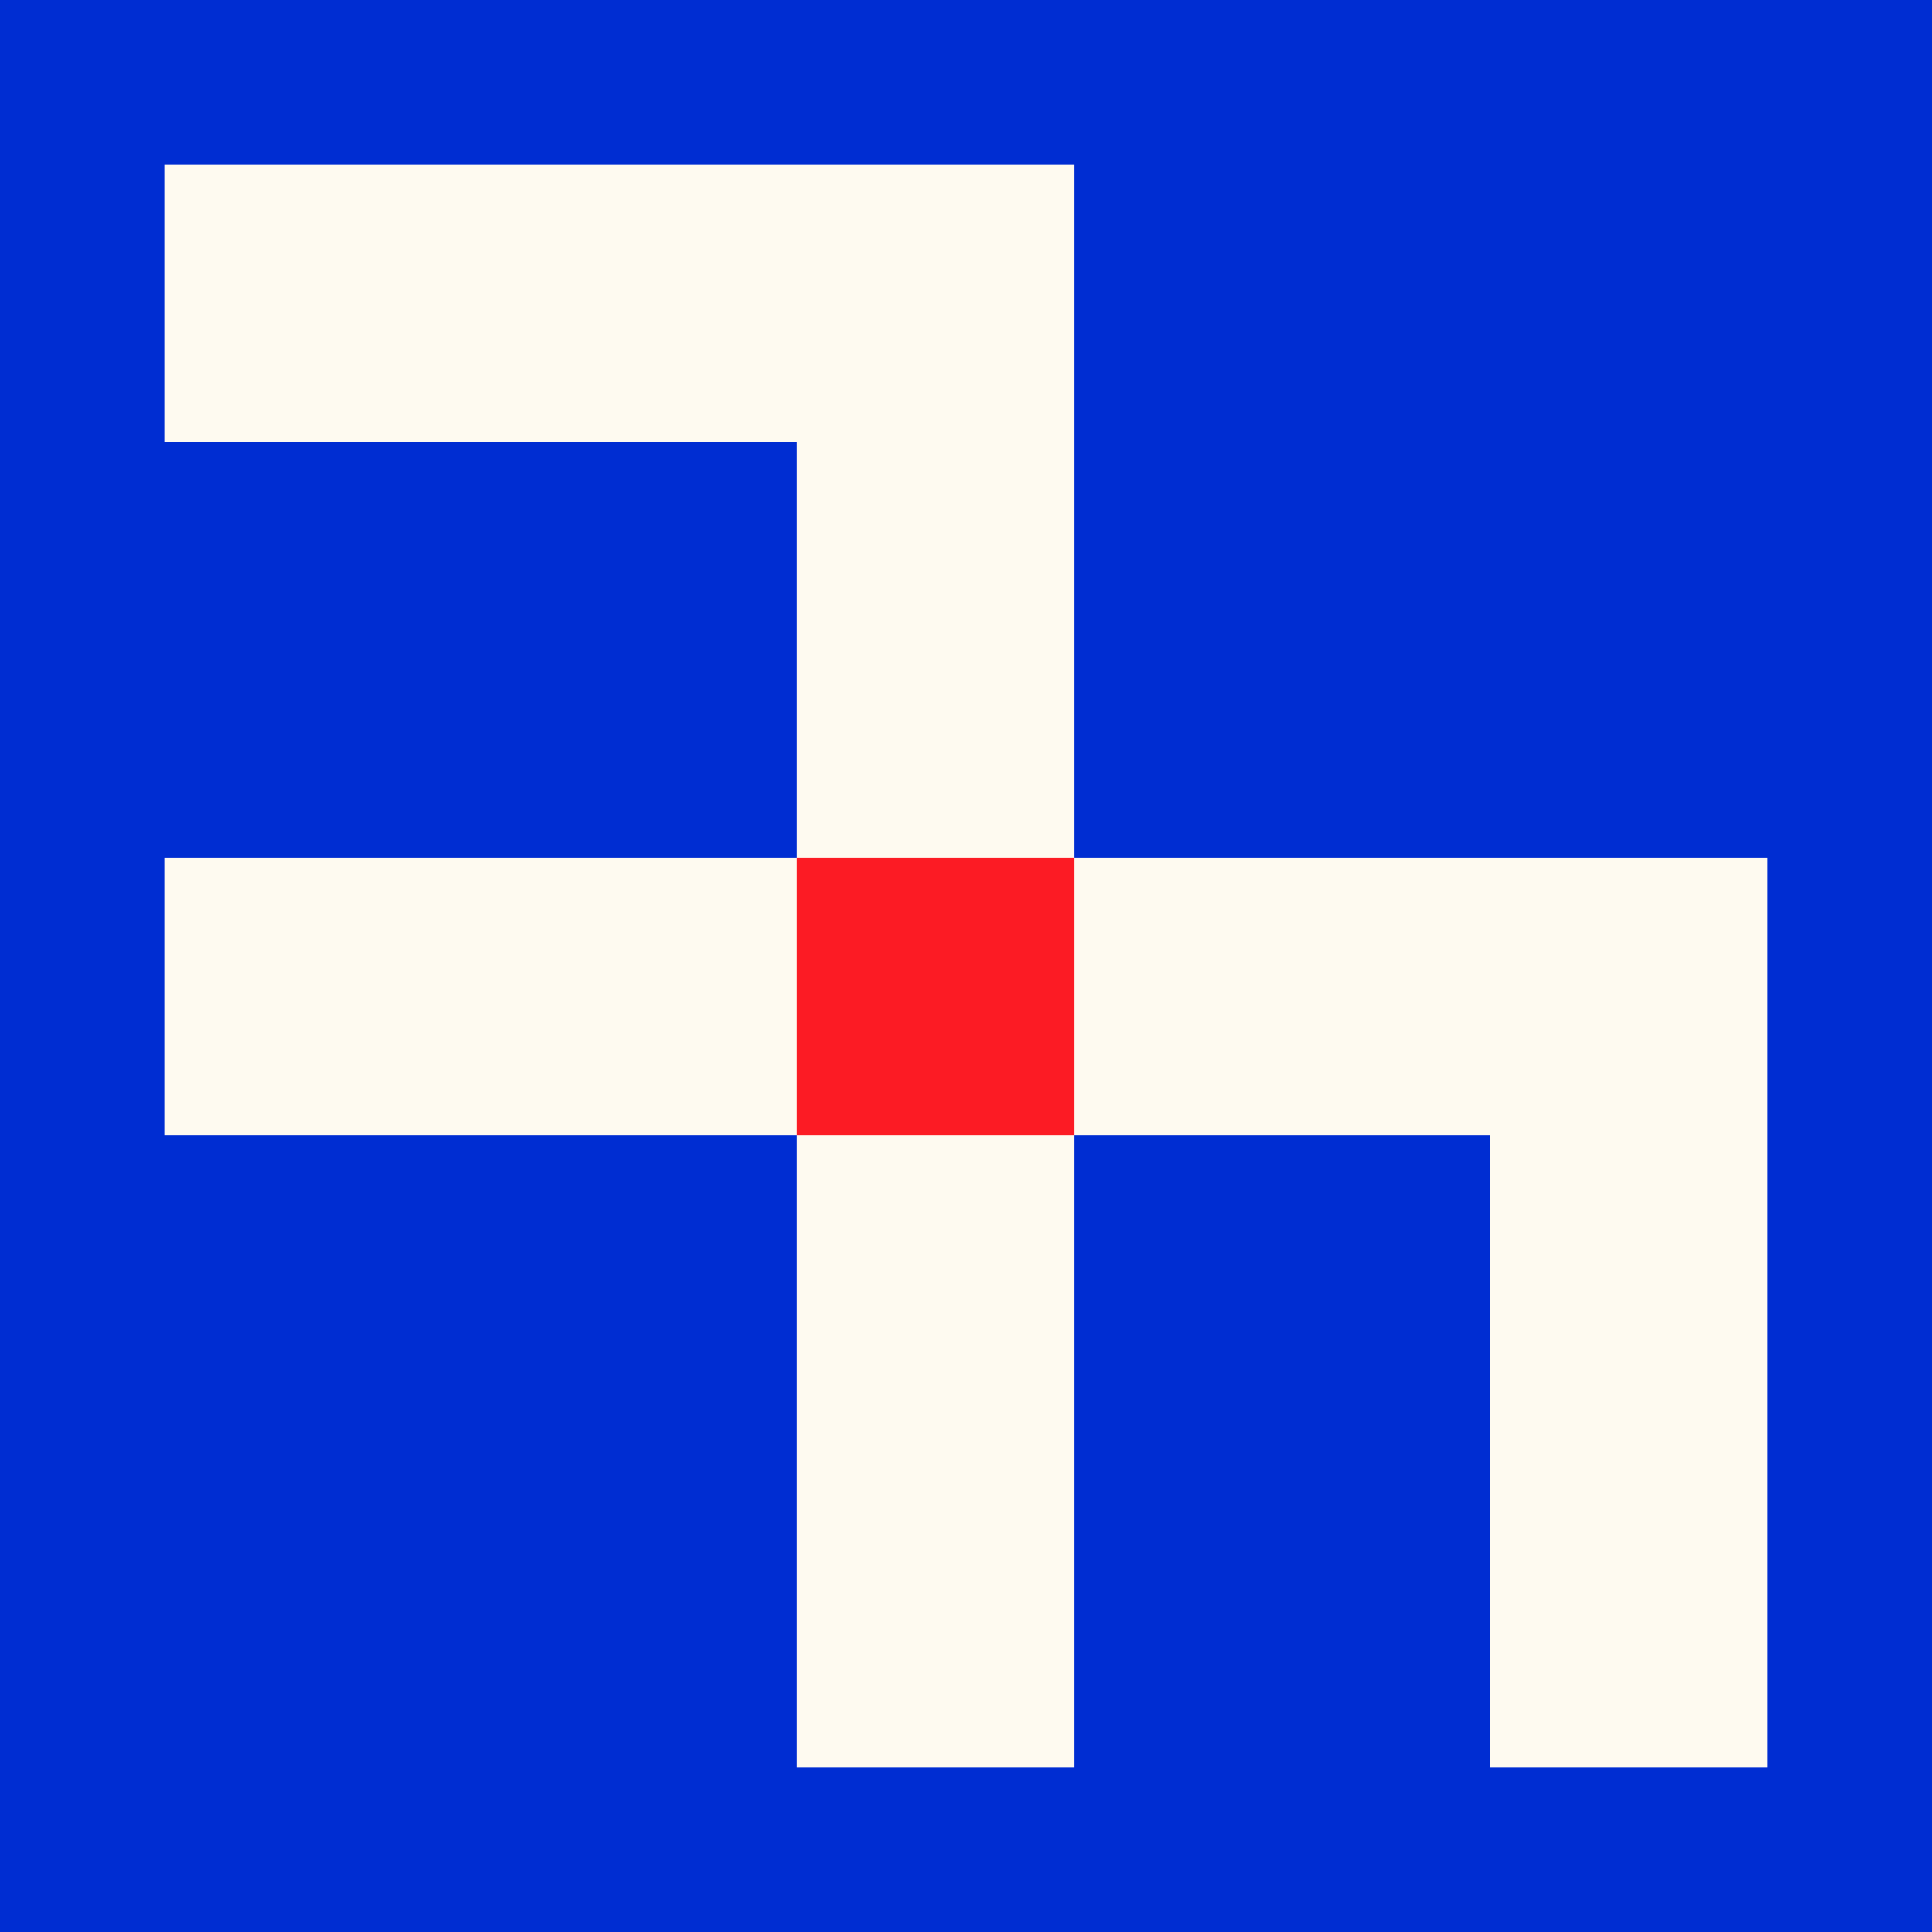
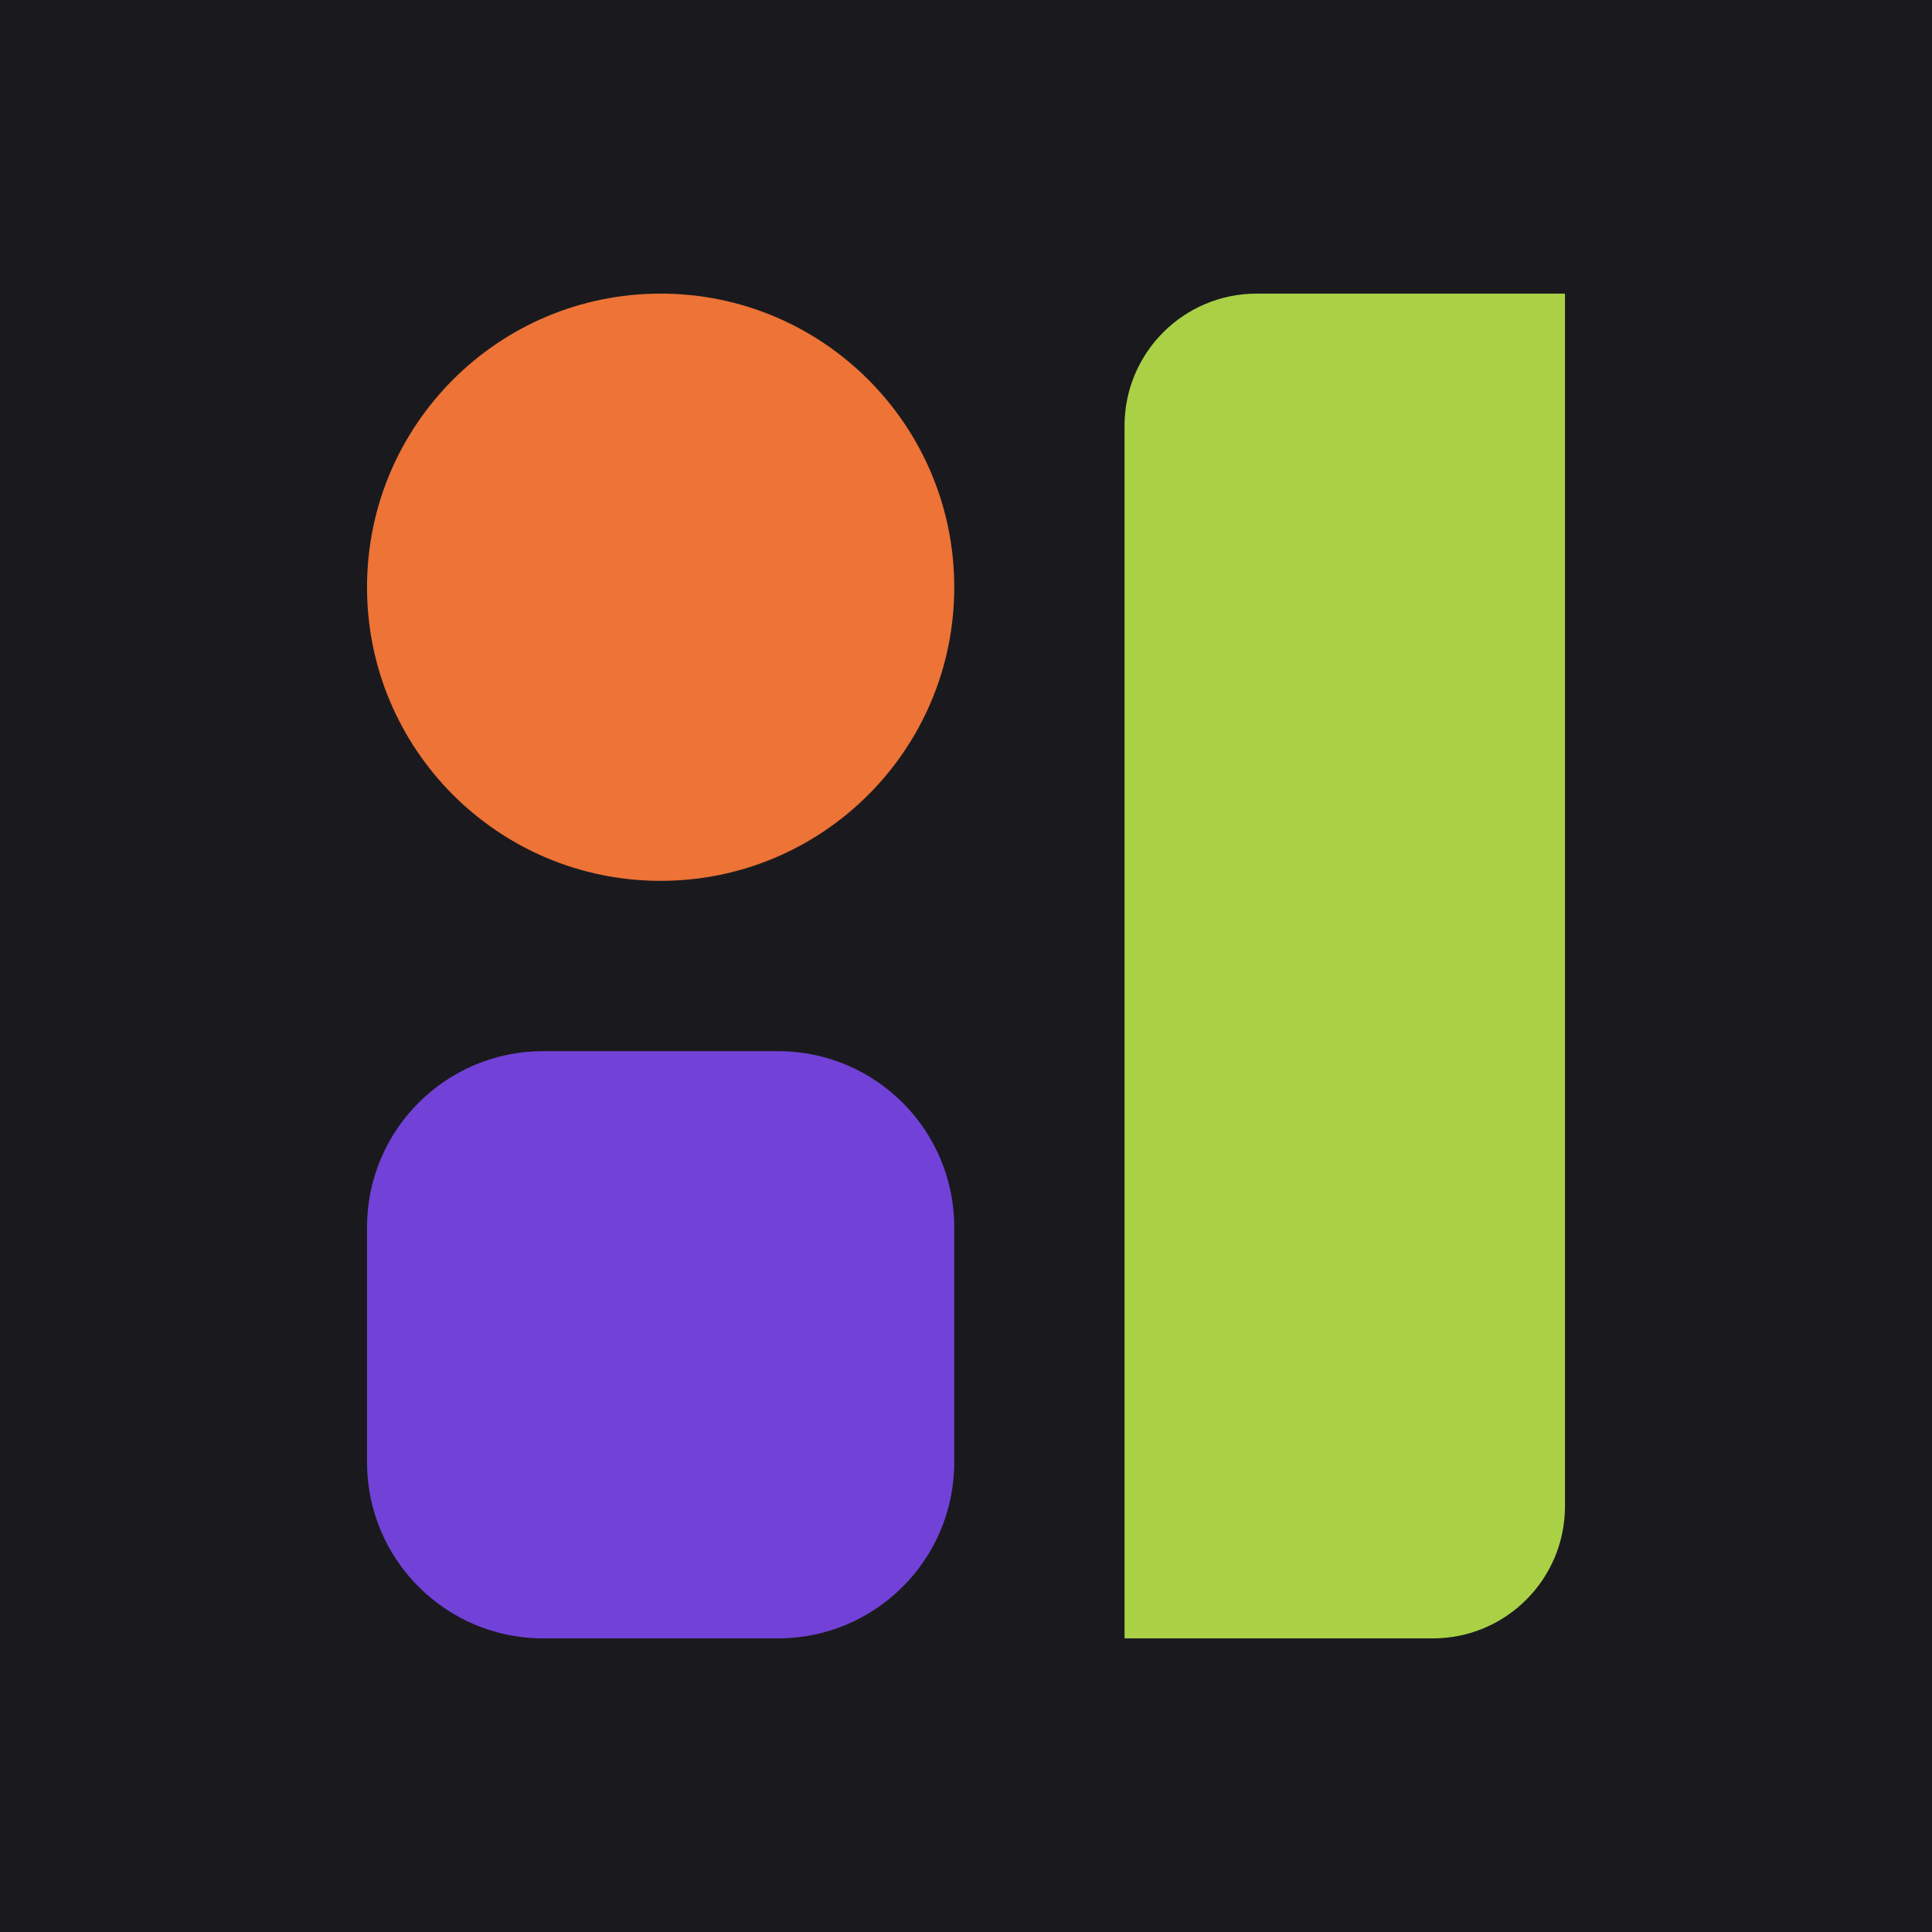
- <svg xmlns="http://www.w3.org/2000/svg" width="512" height="512" viewBox="0 0 1254 1254" shape-rendering="crispEdges">
-   <rect width="1254" height="1254" rx="0" fill="#002DD2" />
-   <rect x="107" y="107" width="590" height="180" fill="#FEFAF0" />
-   <rect x="517" y="107" width="180" height="1040" fill="#FEFAF0" />
-   <rect x="107" y="557" width="410" height="180" fill="#FEFAF0" />
-   <rect x="697" y="557" width="450" height="180" fill="#FEFAF0" />
-   <rect x="967" y="737" width="180" height="410" fill="#FEFAF0" />
-   <rect x="517" y="557" width="180" height="180" fill="#FC1B24" />
+ <svg xmlns="http://www.w3.org/2000/svg" width="512" height="512" viewBox="0 0 329 329">
+   <rect width="329" height="329" rx="0" fill="#1A1A1E" />
+   <path d="M112.5 50H112.5A50 50 0 0 1 162.5 100V100A50 50 0 0 1 112.5 150H112.5A50 50 0 0 1 62.5 100V100A50 50 0 0 1 112.5 50Z" fill="#ED7336" />
+   <path d="M92.5 179H132.5A30 30 0 0 1 162.5 209V249A30 30 0 0 1 132.5 279H92.5A30 30 0 0 1 62.5 249V209A30 30 0 0 1 92.5 179Z" fill="#7242D8" />
+   <path d="M214 50H266.5V256.5A22.5 22.5 0 0 1 244 279H191.5V72.5A22.5 22.5 0 0 1 214 50Z" fill="#AAD146" />
</svg>
